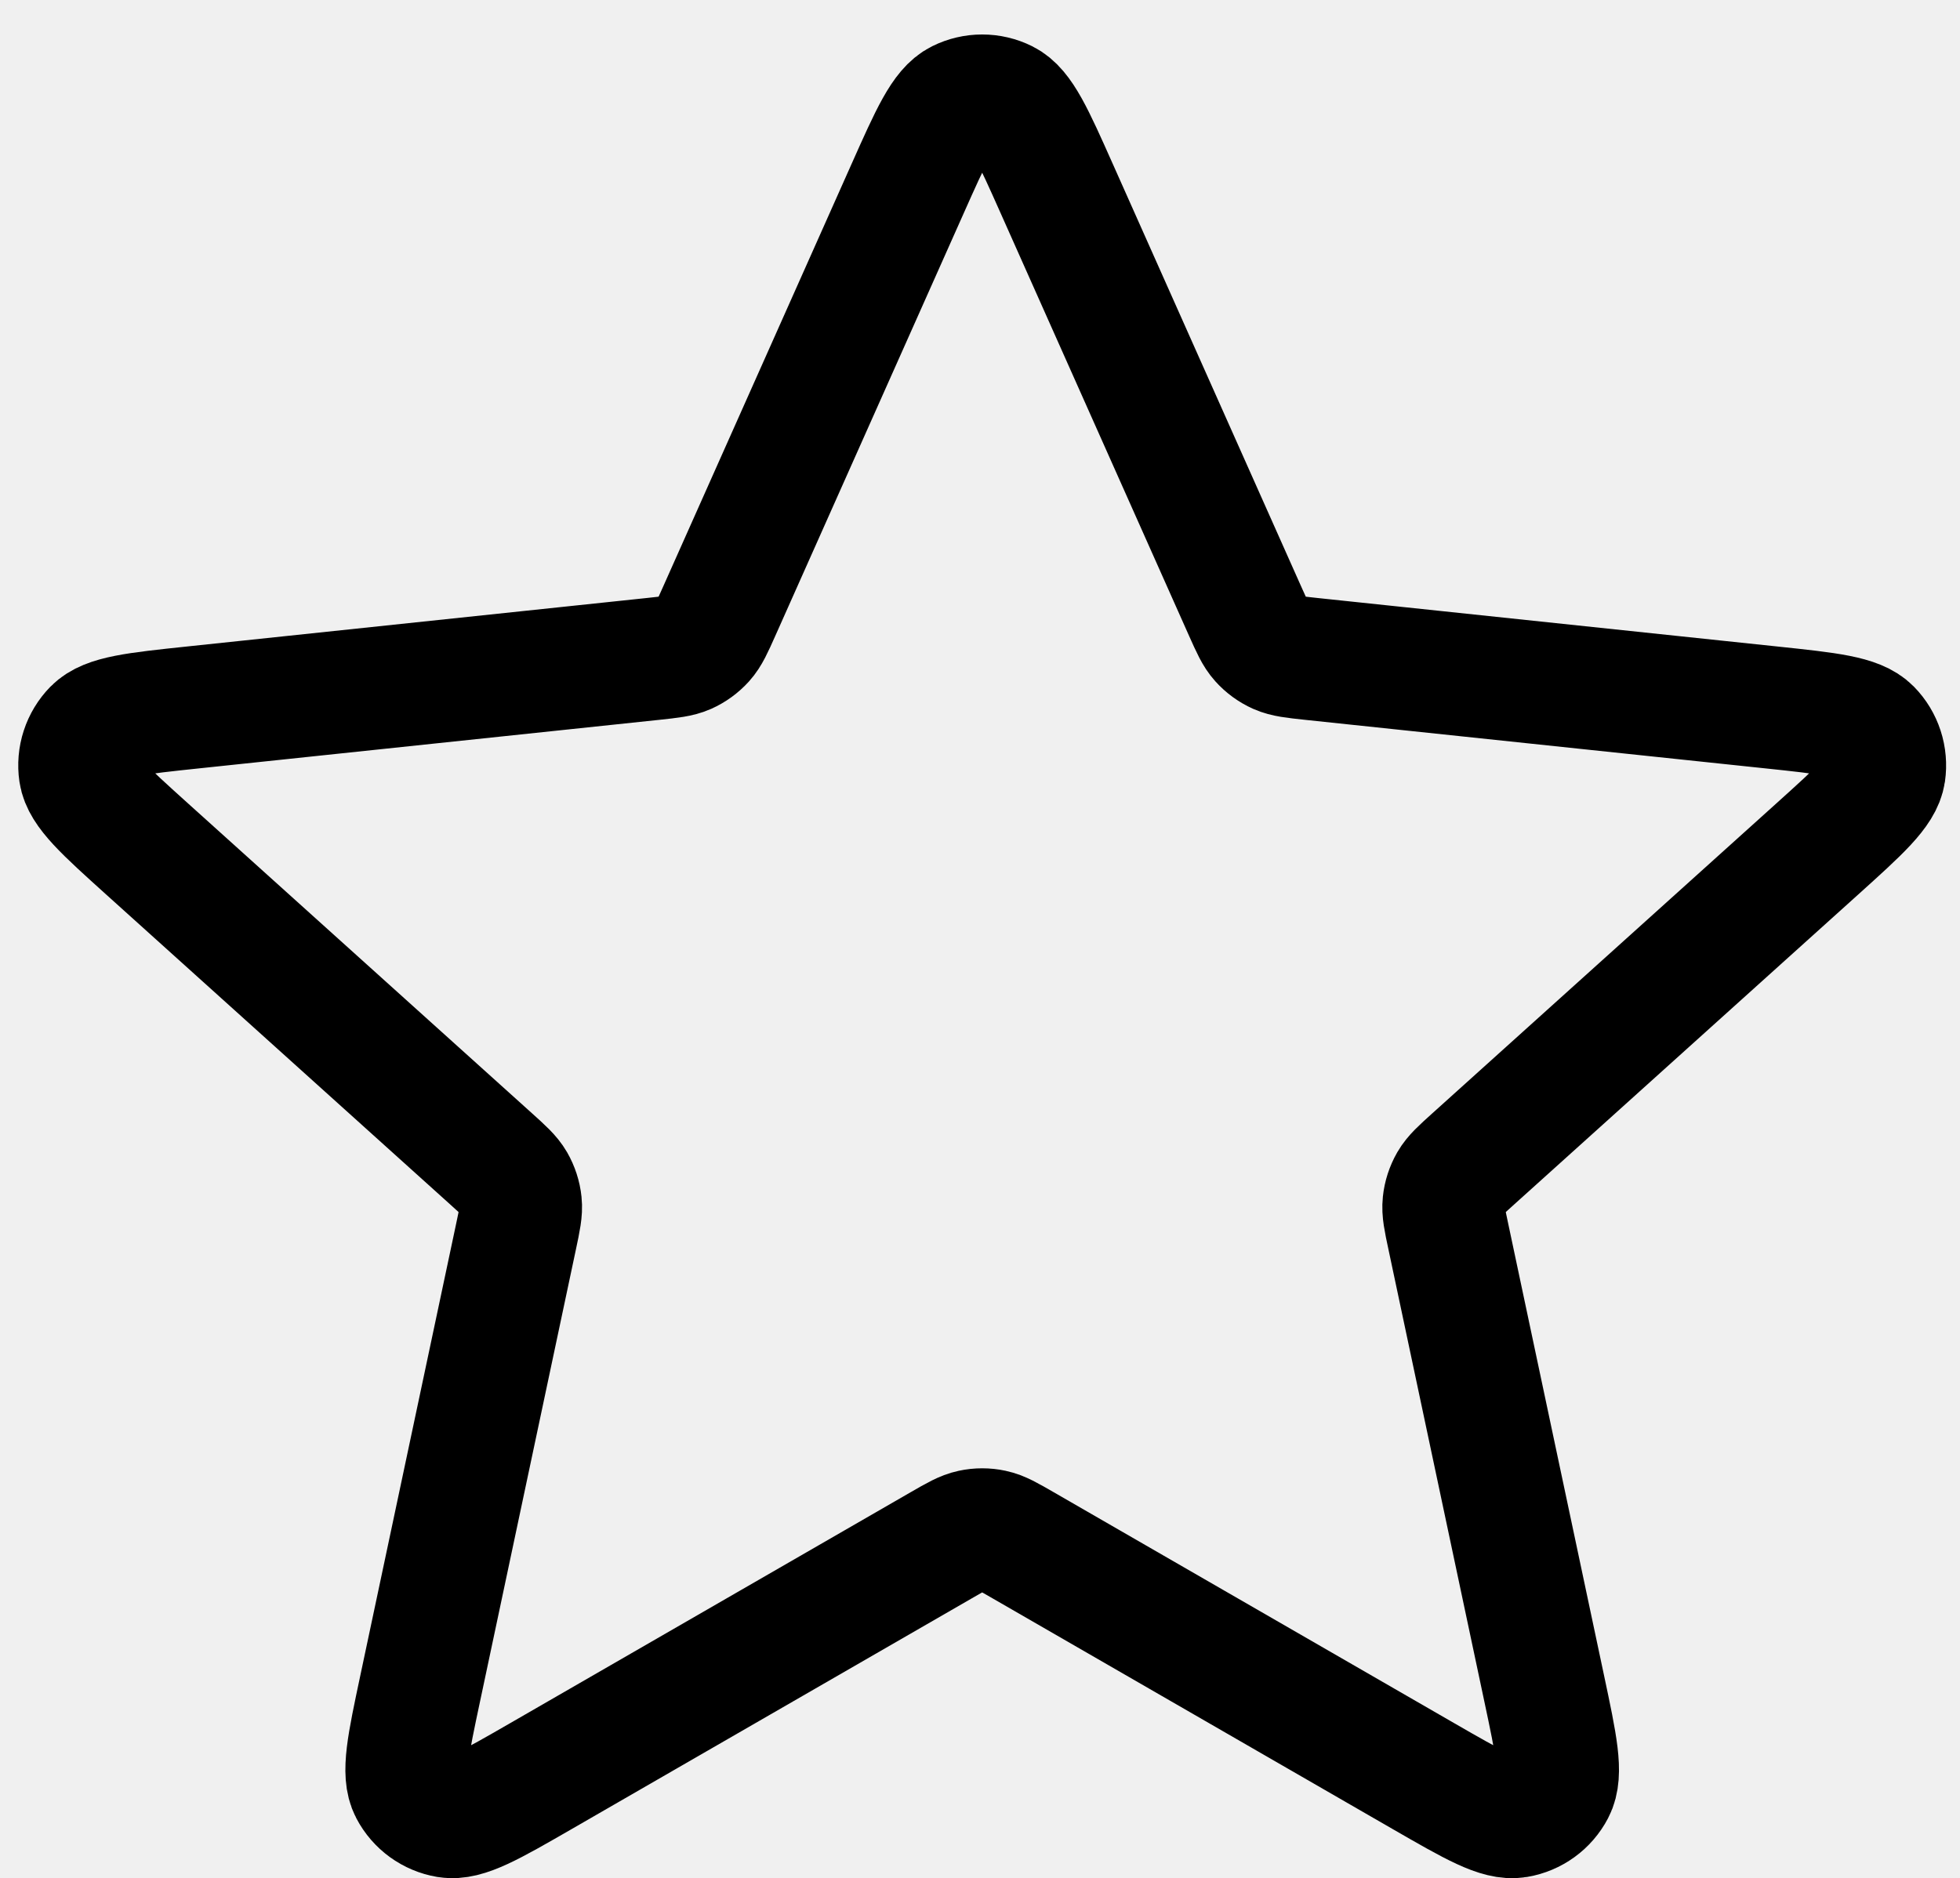
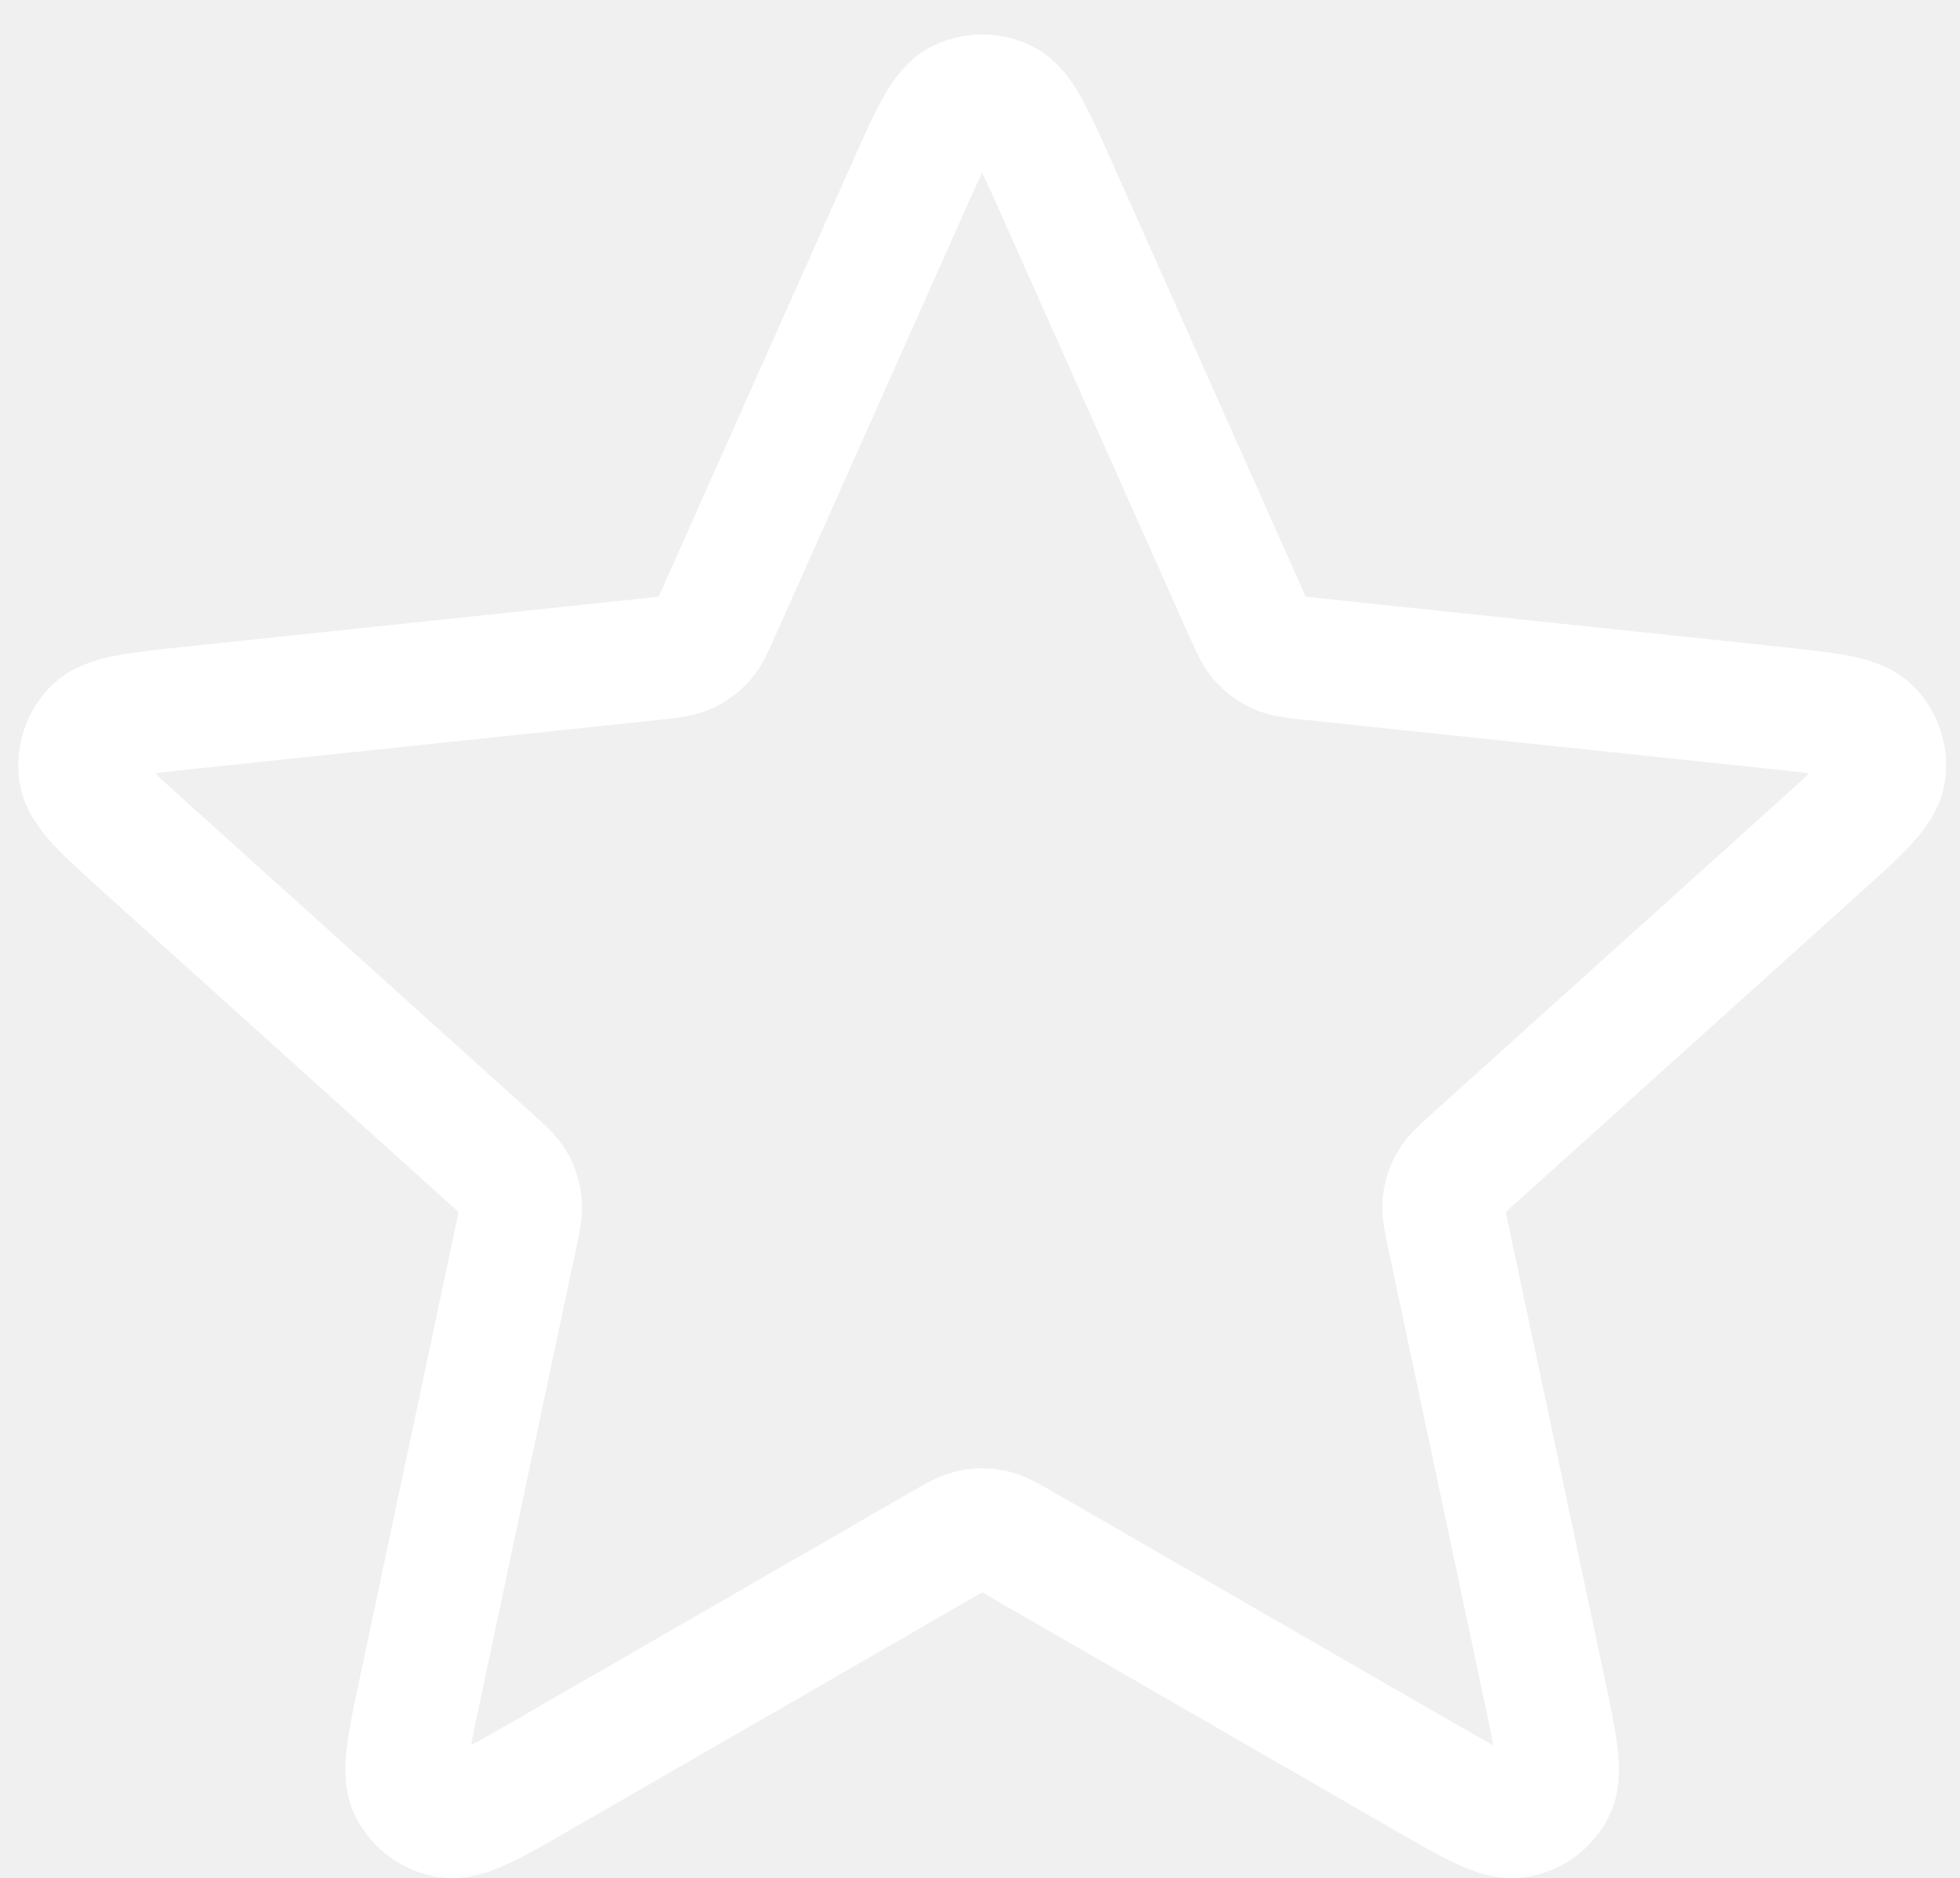
<svg xmlns="http://www.w3.org/2000/svg" width="48" height="46" viewBox="0 0 48 46" fill="none">
-   <path d="M22.227 4.622C22.805 3.324 23.095 2.675 23.498 2.475C23.848 2.301 24.259 2.301 24.609 2.475C25.012 2.675 25.302 3.324 25.88 4.622L30.49 14.965C30.662 15.349 30.747 15.541 30.88 15.688C30.997 15.818 31.14 15.922 31.299 15.993C31.48 16.073 31.689 16.095 32.107 16.14L43.368 17.328C44.782 17.477 45.489 17.552 45.803 17.873C46.077 18.152 46.203 18.544 46.147 18.93C46.081 19.375 45.553 19.851 44.497 20.803L36.085 28.383C35.773 28.664 35.617 28.805 35.518 28.976C35.431 29.128 35.376 29.296 35.358 29.47C35.337 29.667 35.38 29.873 35.468 30.284L37.817 41.361C38.112 42.751 38.26 43.447 38.051 43.845C37.87 44.192 37.538 44.433 37.152 44.498C36.709 44.573 36.093 44.218 34.861 43.508L25.053 37.851C24.689 37.641 24.507 37.536 24.313 37.495C24.142 37.458 23.965 37.458 23.794 37.495C23.6 37.536 23.418 37.641 23.054 37.851L13.246 43.508C12.014 44.218 11.398 44.573 10.955 44.498C10.57 44.433 10.237 44.192 10.056 43.845C9.847 43.447 9.995 42.751 10.29 41.361L12.639 30.284C12.726 29.873 12.77 29.667 12.749 29.47C12.731 29.296 12.676 29.128 12.589 28.976C12.49 28.805 12.334 28.664 12.022 28.383L3.61 20.803C2.554 19.851 2.026 19.375 1.96 18.93C1.903 18.544 2.031 18.152 2.304 17.873C2.619 17.552 3.325 17.477 4.739 17.328L16 16.14C16.418 16.095 16.627 16.073 16.808 15.993C16.967 15.922 17.11 15.818 17.228 15.688C17.36 15.541 17.446 15.349 17.617 14.965L22.227 4.622Z" stroke="black" stroke-width="3" stroke-linecap="round" stroke-linejoin="round" />
+   <path d="M22.227 4.622C22.805 3.324 23.095 2.675 23.498 2.475C23.848 2.301 24.259 2.301 24.609 2.475C25.012 2.675 25.302 3.324 25.88 4.622L30.49 14.965C30.662 15.349 30.747 15.541 30.88 15.688C30.997 15.818 31.14 15.922 31.299 15.993C31.48 16.073 31.689 16.095 32.107 16.14L43.368 17.328C44.782 17.477 45.489 17.552 45.803 17.873C46.077 18.152 46.203 18.544 46.147 18.93C46.081 19.375 45.553 19.851 44.497 20.803L36.085 28.383C35.773 28.664 35.617 28.805 35.518 28.976C35.431 29.128 35.376 29.296 35.358 29.47C35.337 29.667 35.38 29.873 35.468 30.284L37.817 41.361C38.112 42.751 38.26 43.447 38.051 43.845C37.87 44.192 37.538 44.433 37.152 44.498C36.709 44.573 36.093 44.218 34.861 43.508L25.053 37.851C24.689 37.641 24.507 37.536 24.313 37.495C24.142 37.458 23.965 37.458 23.794 37.495C23.6 37.536 23.418 37.641 23.054 37.851L13.246 43.508C12.014 44.218 11.398 44.573 10.955 44.498C10.57 44.433 10.237 44.192 10.056 43.845C9.847 43.447 9.995 42.751 10.29 41.361L12.639 30.284C12.726 29.873 12.77 29.667 12.749 29.47C12.731 29.296 12.676 29.128 12.589 28.976C12.49 28.805 12.334 28.664 12.022 28.383L3.61 20.803C2.554 19.851 2.026 19.375 1.96 18.93C1.903 18.544 2.031 18.152 2.304 17.873C2.619 17.552 3.325 17.477 4.739 17.328L16 16.14C16.418 16.095 16.627 16.073 16.808 15.993C16.967 15.922 17.11 15.818 17.228 15.688C17.36 15.541 17.446 15.349 17.617 14.965L22.227 4.622Z" stroke="white" stroke-width="3" stroke-linecap="round" stroke-linejoin="round" />
</svg>
